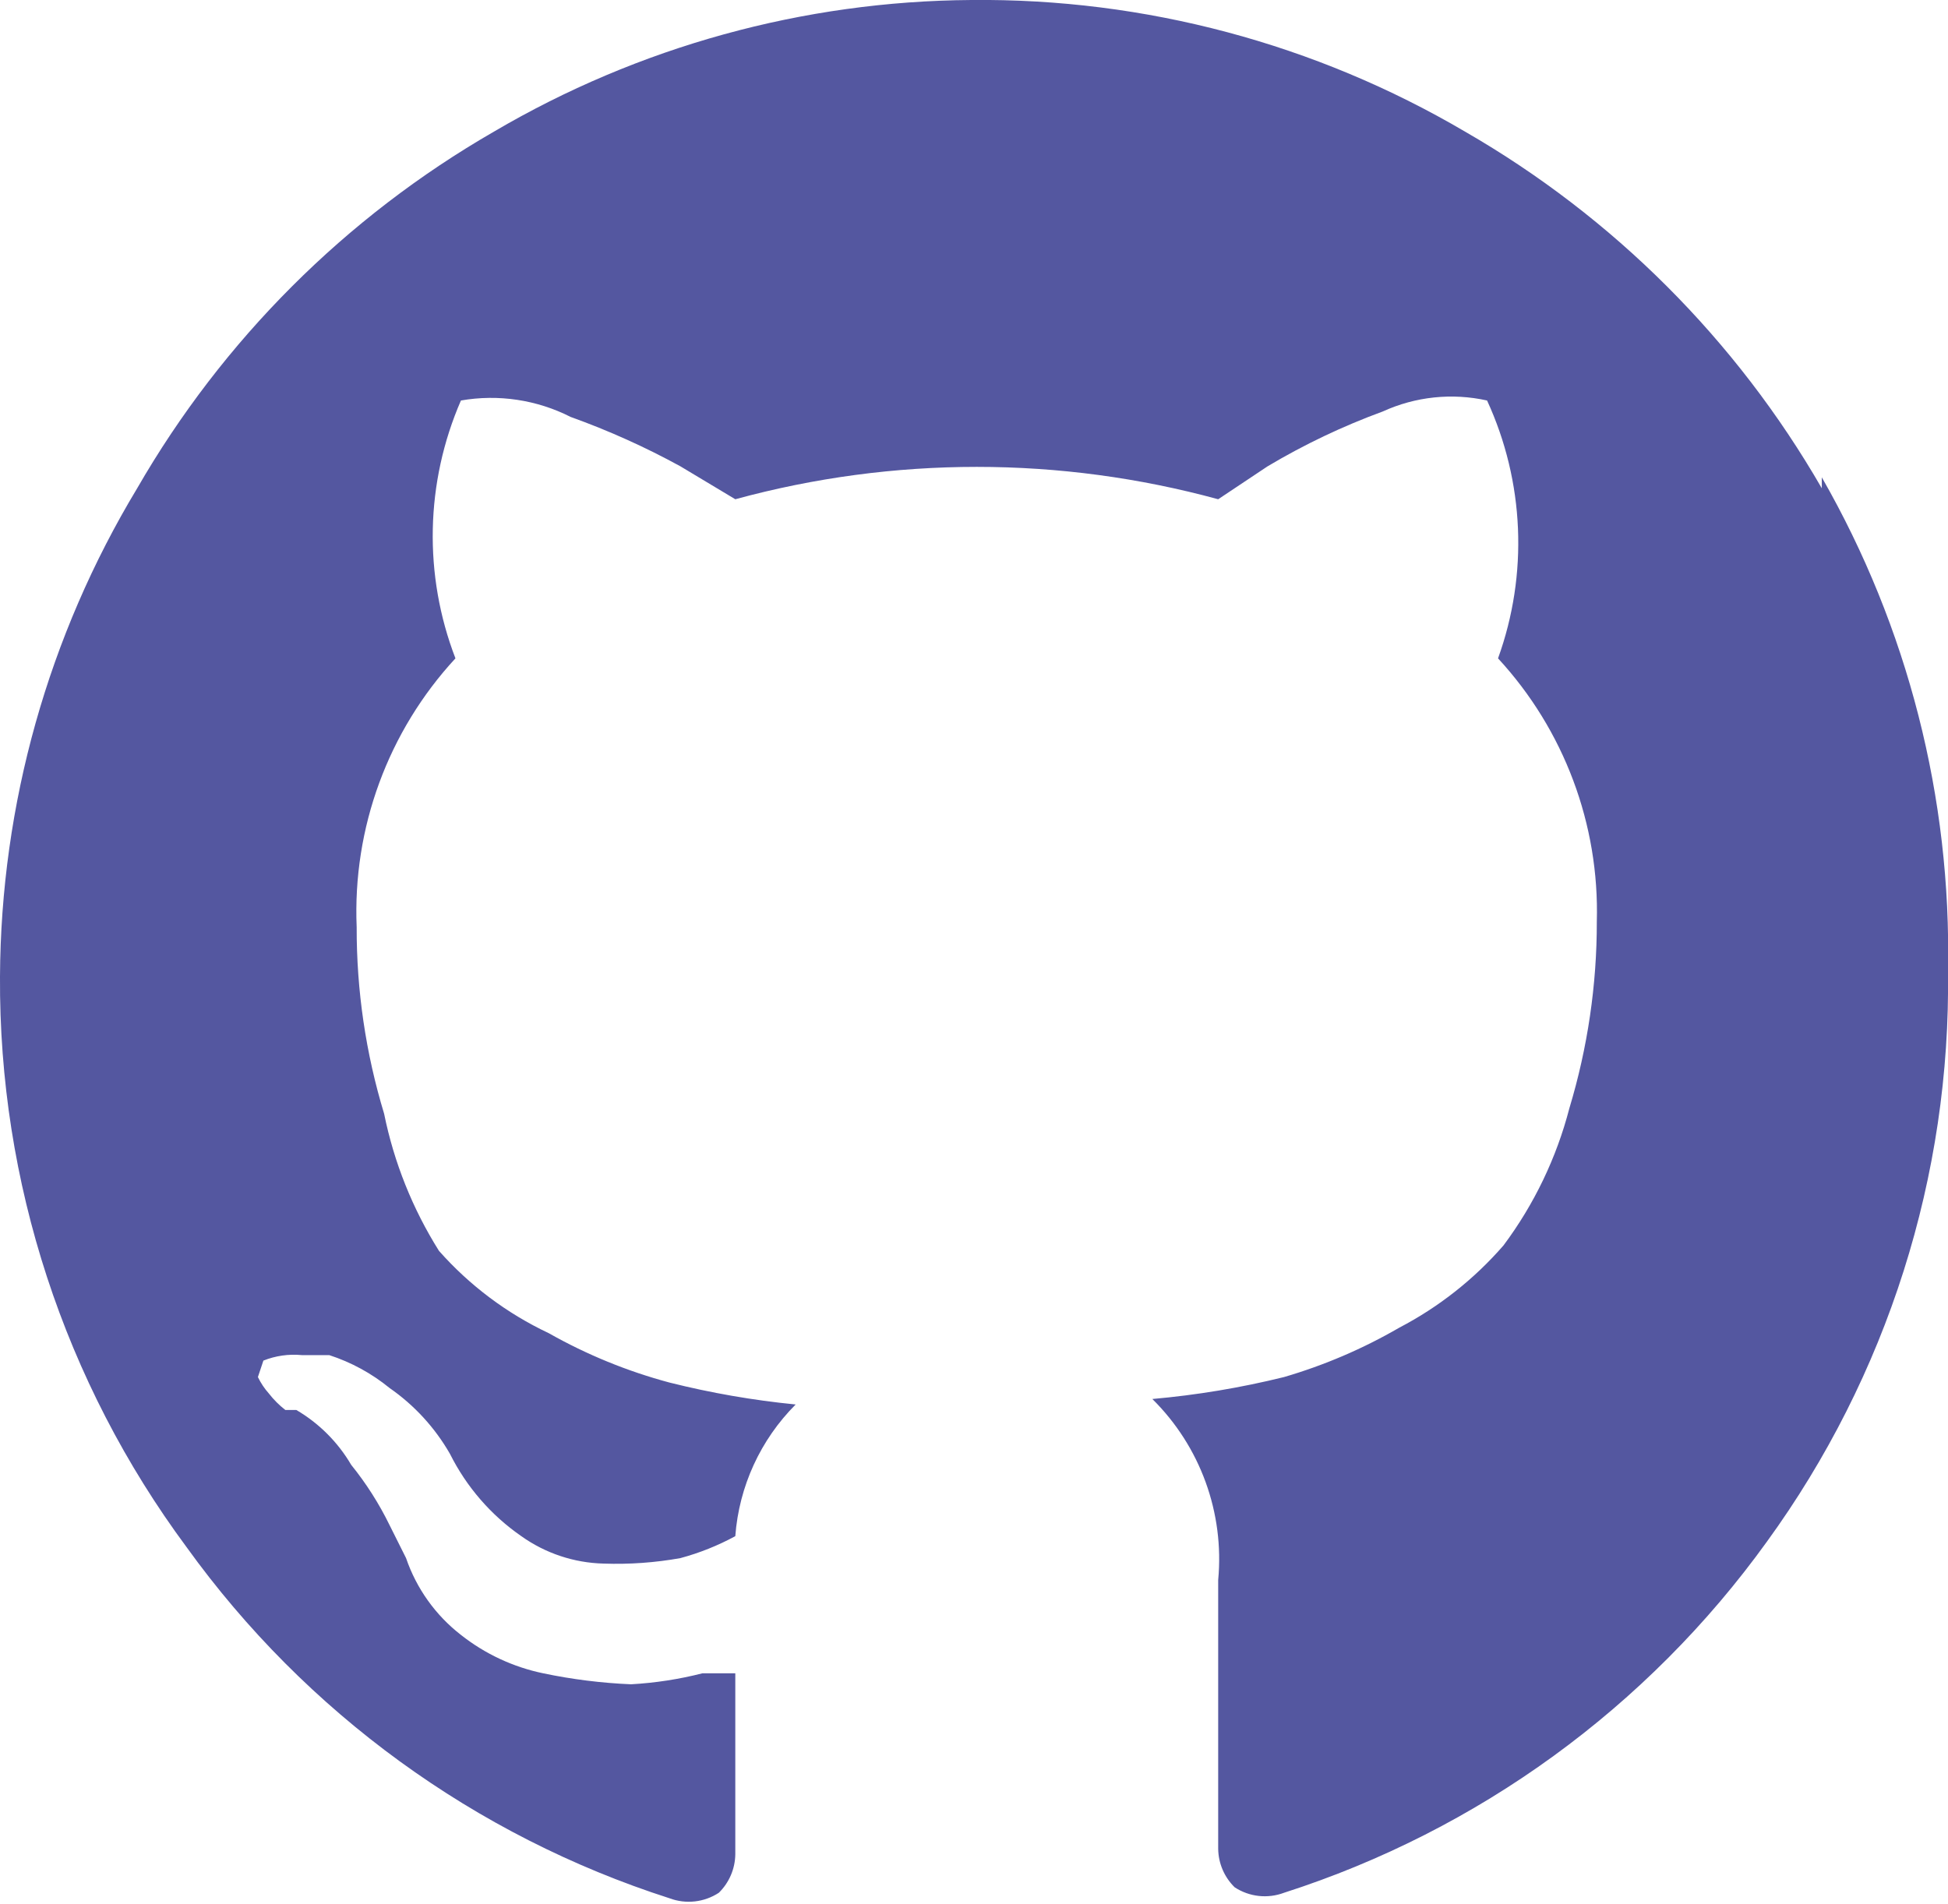
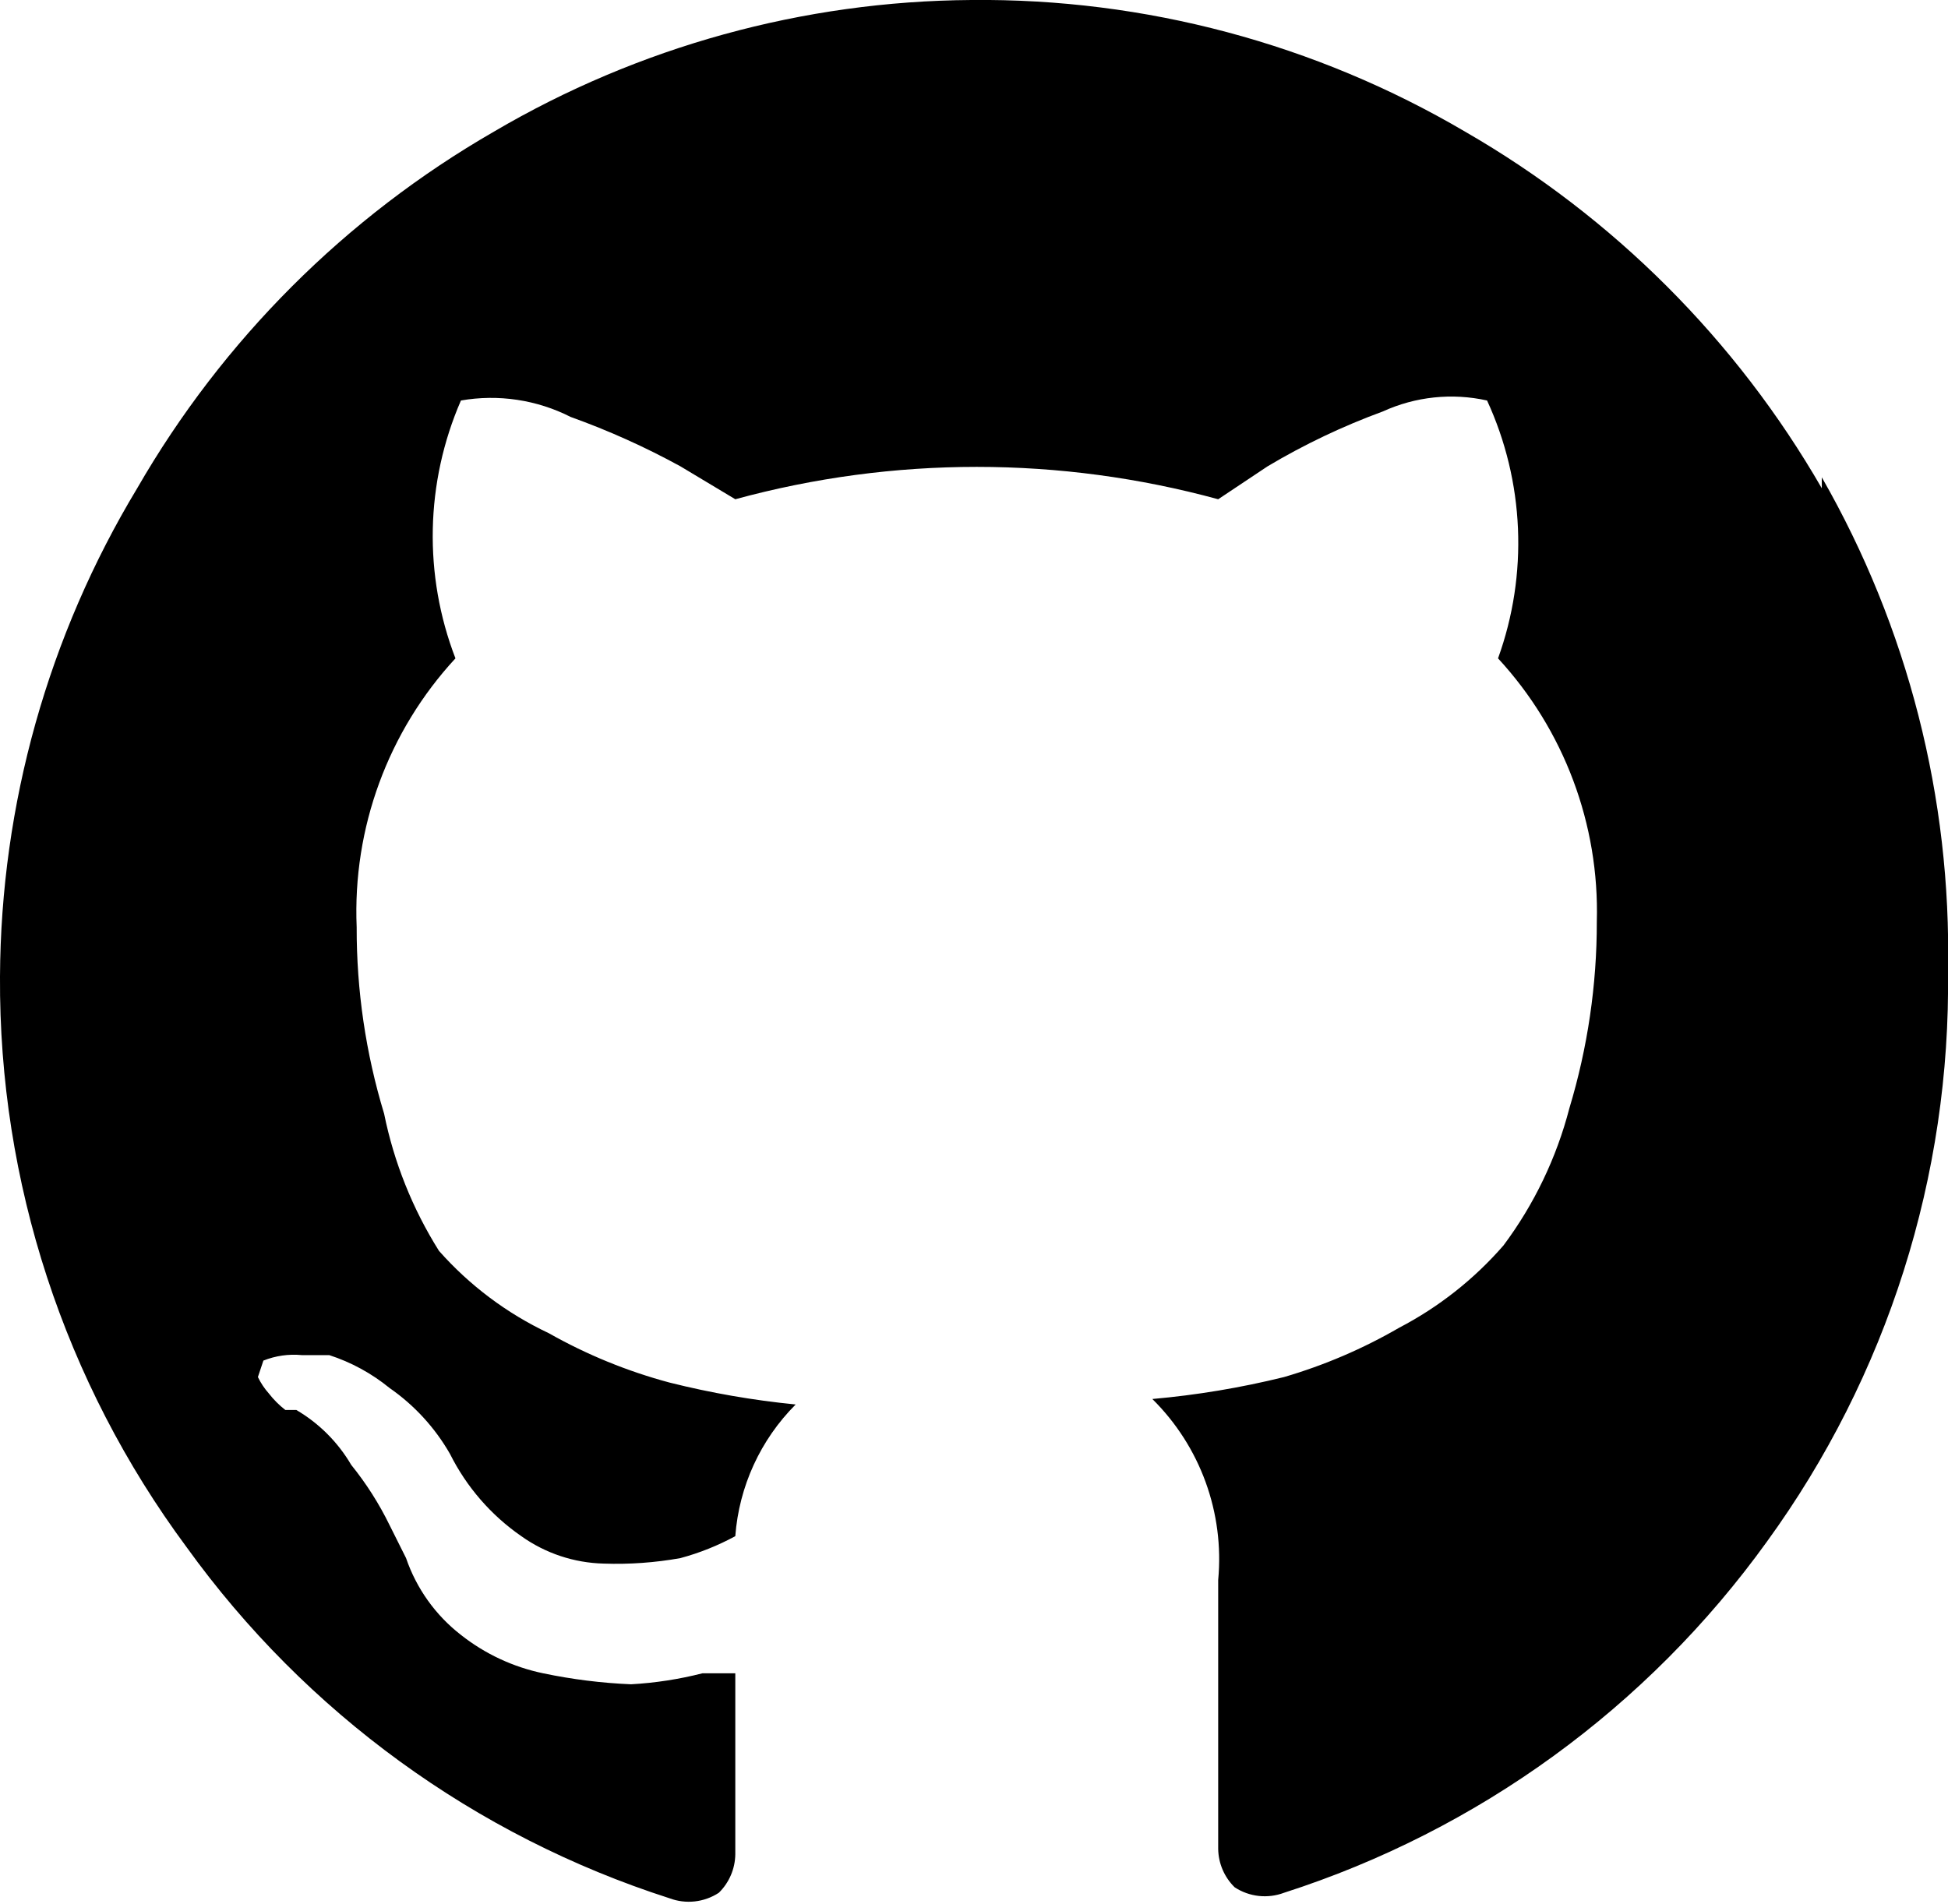
<svg xmlns="http://www.w3.org/2000/svg" viewBox="0 0 35.5 34.7">
-   <path fill="#5457a0" d="M33.2 8.9a17.7 17.7 0 0 0-6.5-6.5 17.4 17.4 0 0 0-9-2.4A17.4 17.4 0 0 0 9 2.4a17.7 17.7 0 0 0-6.5 6.5A17.4 17.4 0 0 0 0 17.8a17.3 17.3 0 0 0 3.4 10.4 17.4 17.4 0 0 0 8.8 6.4 1 1 0 0 0 .9-.1 1 1 0 0 0 .3-.7v-1.3-2h-.6a6.8 6.8 0 0 1-1.3.2 9.8 9.8 0 0 1-1.6-.2 3.6 3.6 0 0 1-1.5-.7 3 3 0 0 1-1-1.4l-.3-.6a5.8 5.8 0 0 0-.7-1.1 2.8 2.8 0 0 0-1-1h-.2a1.7 1.7 0 0 1-.3-.3 1.3 1.3 0 0 1-.2-.3l.1-.3a1.5 1.5 0 0 1 .7-.1H6a3.4 3.4 0 0 1 1.1.6 3.7 3.7 0 0 1 1.1 1.2A4 4 0 0 0 9.5 28a2.7 2.7 0 0 0 1.5.5 6.6 6.6 0 0 0 1.4-.1 4.6 4.6 0 0 0 1-.4 3.8 3.8 0 0 1 1.1-2.4 15.8 15.8 0 0 1-2.3-.4 9.4 9.4 0 0 1-2.2-.9A6.2 6.2 0 0 1 8 22.8 7.5 7.5 0 0 1 7 20.3a11.6 11.6 0 0 1-.5-3.4A6.8 6.8 0 0 1 8.3 12a6.2 6.2 0 0 1 .1-4.7 3.2 3.2 0 0 1 2 .3 14 14 0 0 1 2 .9l1 .6a16.7 16.7 0 0 1 8.8 0l.9-.6a12.5 12.5 0 0 1 2.1-1 3 3 0 0 1 1.9-.2 6.2 6.2 0 0 1 .2 4.7 6.8 6.8 0 0 1 1.8 4.8 11.7 11.7 0 0 1-.5 3.4 7.2 7.2 0 0 1-1.2 2.5 6.5 6.5 0 0 1-1.9 1.5 9.5 9.5 0 0 1-2.1.9 15.8 15.8 0 0 1-2.4.4 4.1 4.1 0 0 1 1.2 3.3v4.9a1 1 0 0 0 .3.7 1 1 0 0 0 .9.1 17.4 17.4 0 0 0 8.8-6.4 17.3 17.3 0 0 0 3.3-10.4 17.4 17.4 0 0 0-2.3-9z" data-name="Path 291" />
+   <path fill="#000000" d="M33.2 8.9a17.7 17.7 0 0 0-6.5-6.5 17.4 17.4 0 0 0-9-2.4A17.4 17.4 0 0 0 9 2.4a17.7 17.7 0 0 0-6.5 6.5A17.4 17.4 0 0 0 0 17.8a17.3 17.3 0 0 0 3.4 10.4 17.4 17.4 0 0 0 8.8 6.4 1 1 0 0 0 .9-.1 1 1 0 0 0 .3-.7v-1.3-2h-.6a6.8 6.8 0 0 1-1.3.2 9.8 9.8 0 0 1-1.6-.2 3.6 3.6 0 0 1-1.5-.7 3 3 0 0 1-1-1.4l-.3-.6a5.8 5.8 0 0 0-.7-1.1 2.8 2.8 0 0 0-1-1h-.2a1.7 1.7 0 0 1-.3-.3 1.3 1.3 0 0 1-.2-.3l.1-.3a1.5 1.5 0 0 1 .7-.1H6a3.4 3.4 0 0 1 1.1.6 3.7 3.7 0 0 1 1.1 1.2A4 4 0 0 0 9.5 28a2.7 2.7 0 0 0 1.5.5 6.6 6.6 0 0 0 1.4-.1 4.6 4.6 0 0 0 1-.4 3.8 3.8 0 0 1 1.1-2.4 15.8 15.8 0 0 1-2.3-.4 9.4 9.4 0 0 1-2.2-.9A6.2 6.2 0 0 1 8 22.8 7.5 7.5 0 0 1 7 20.3a11.6 11.6 0 0 1-.5-3.4A6.8 6.8 0 0 1 8.3 12a6.2 6.2 0 0 1 .1-4.7 3.2 3.2 0 0 1 2 .3 14 14 0 0 1 2 .9l1 .6a16.7 16.7 0 0 1 8.8 0l.9-.6a12.5 12.5 0 0 1 2.1-1 3 3 0 0 1 1.9-.2 6.2 6.2 0 0 1 .2 4.7 6.8 6.8 0 0 1 1.8 4.8 11.7 11.7 0 0 1-.5 3.4 7.2 7.2 0 0 1-1.2 2.5 6.5 6.5 0 0 1-1.9 1.5 9.5 9.5 0 0 1-2.1.9 15.8 15.8 0 0 1-2.4.4 4.1 4.1 0 0 1 1.2 3.3v4.9a1 1 0 0 0 .3.7 1 1 0 0 0 .9.1 17.4 17.4 0 0 0 8.8-6.4 17.3 17.3 0 0 0 3.3-10.4 17.4 17.4 0 0 0-2.3-9z" data-name="Path 291" />
</svg>
